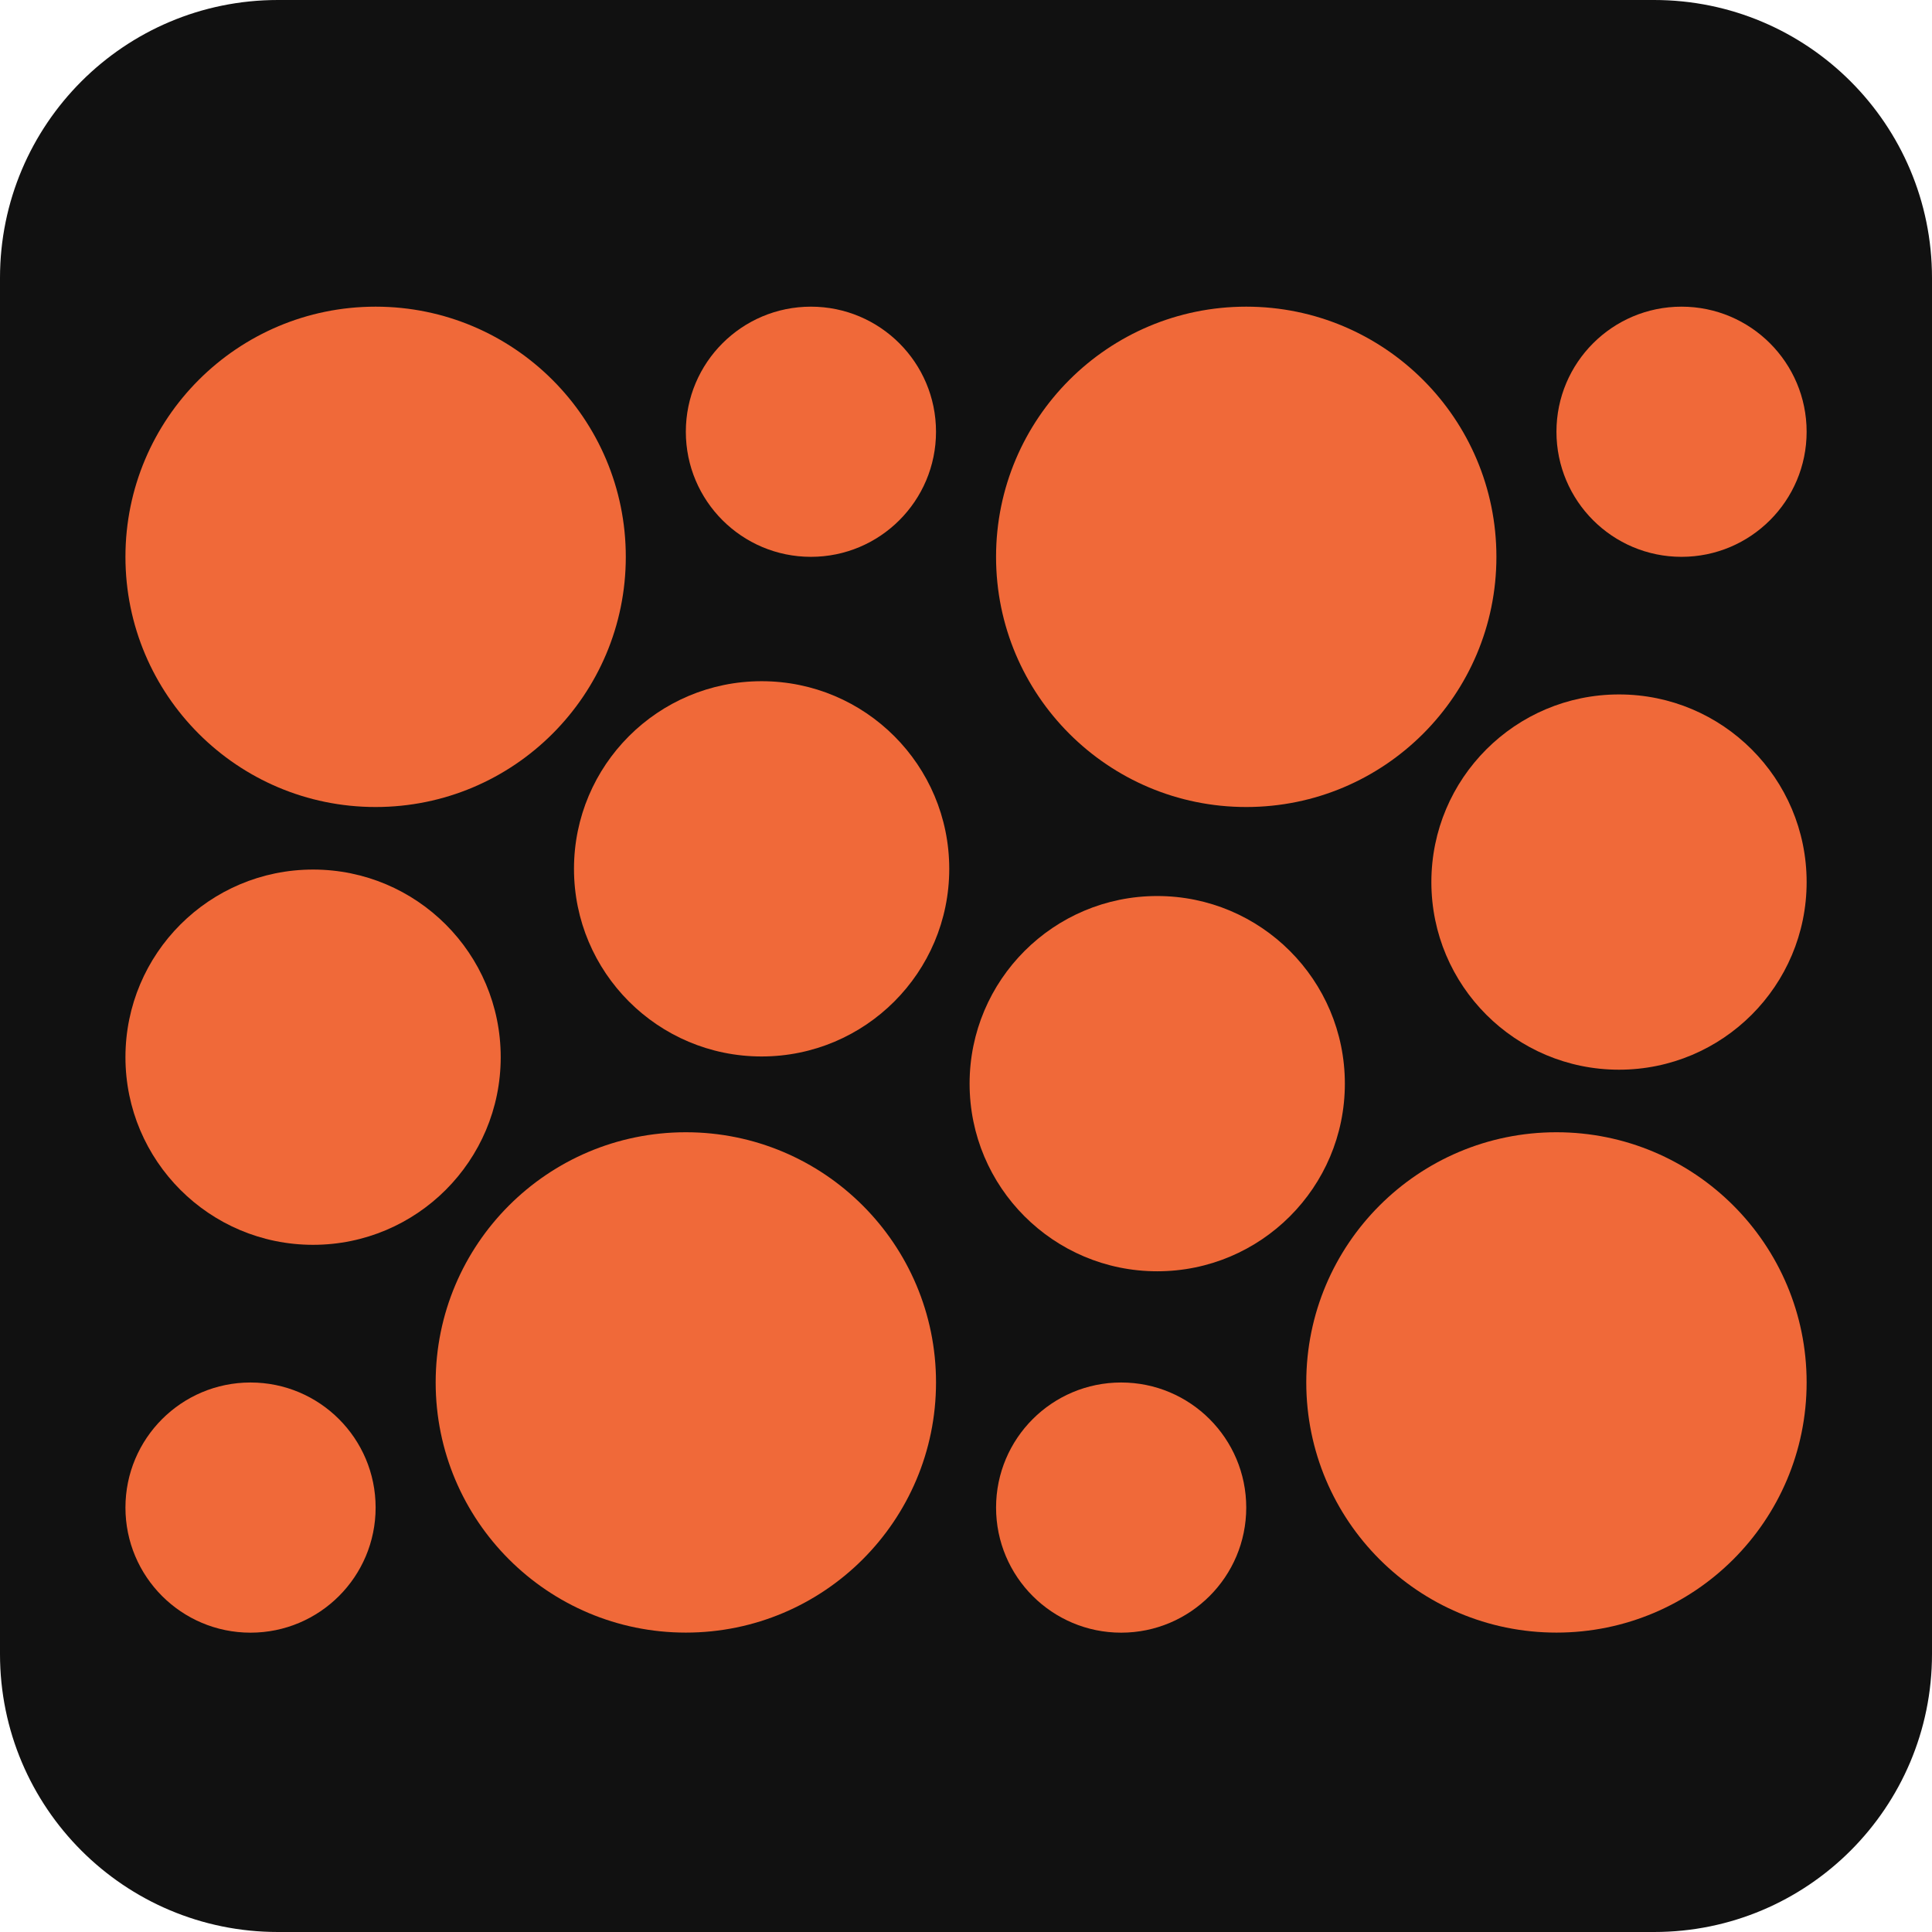
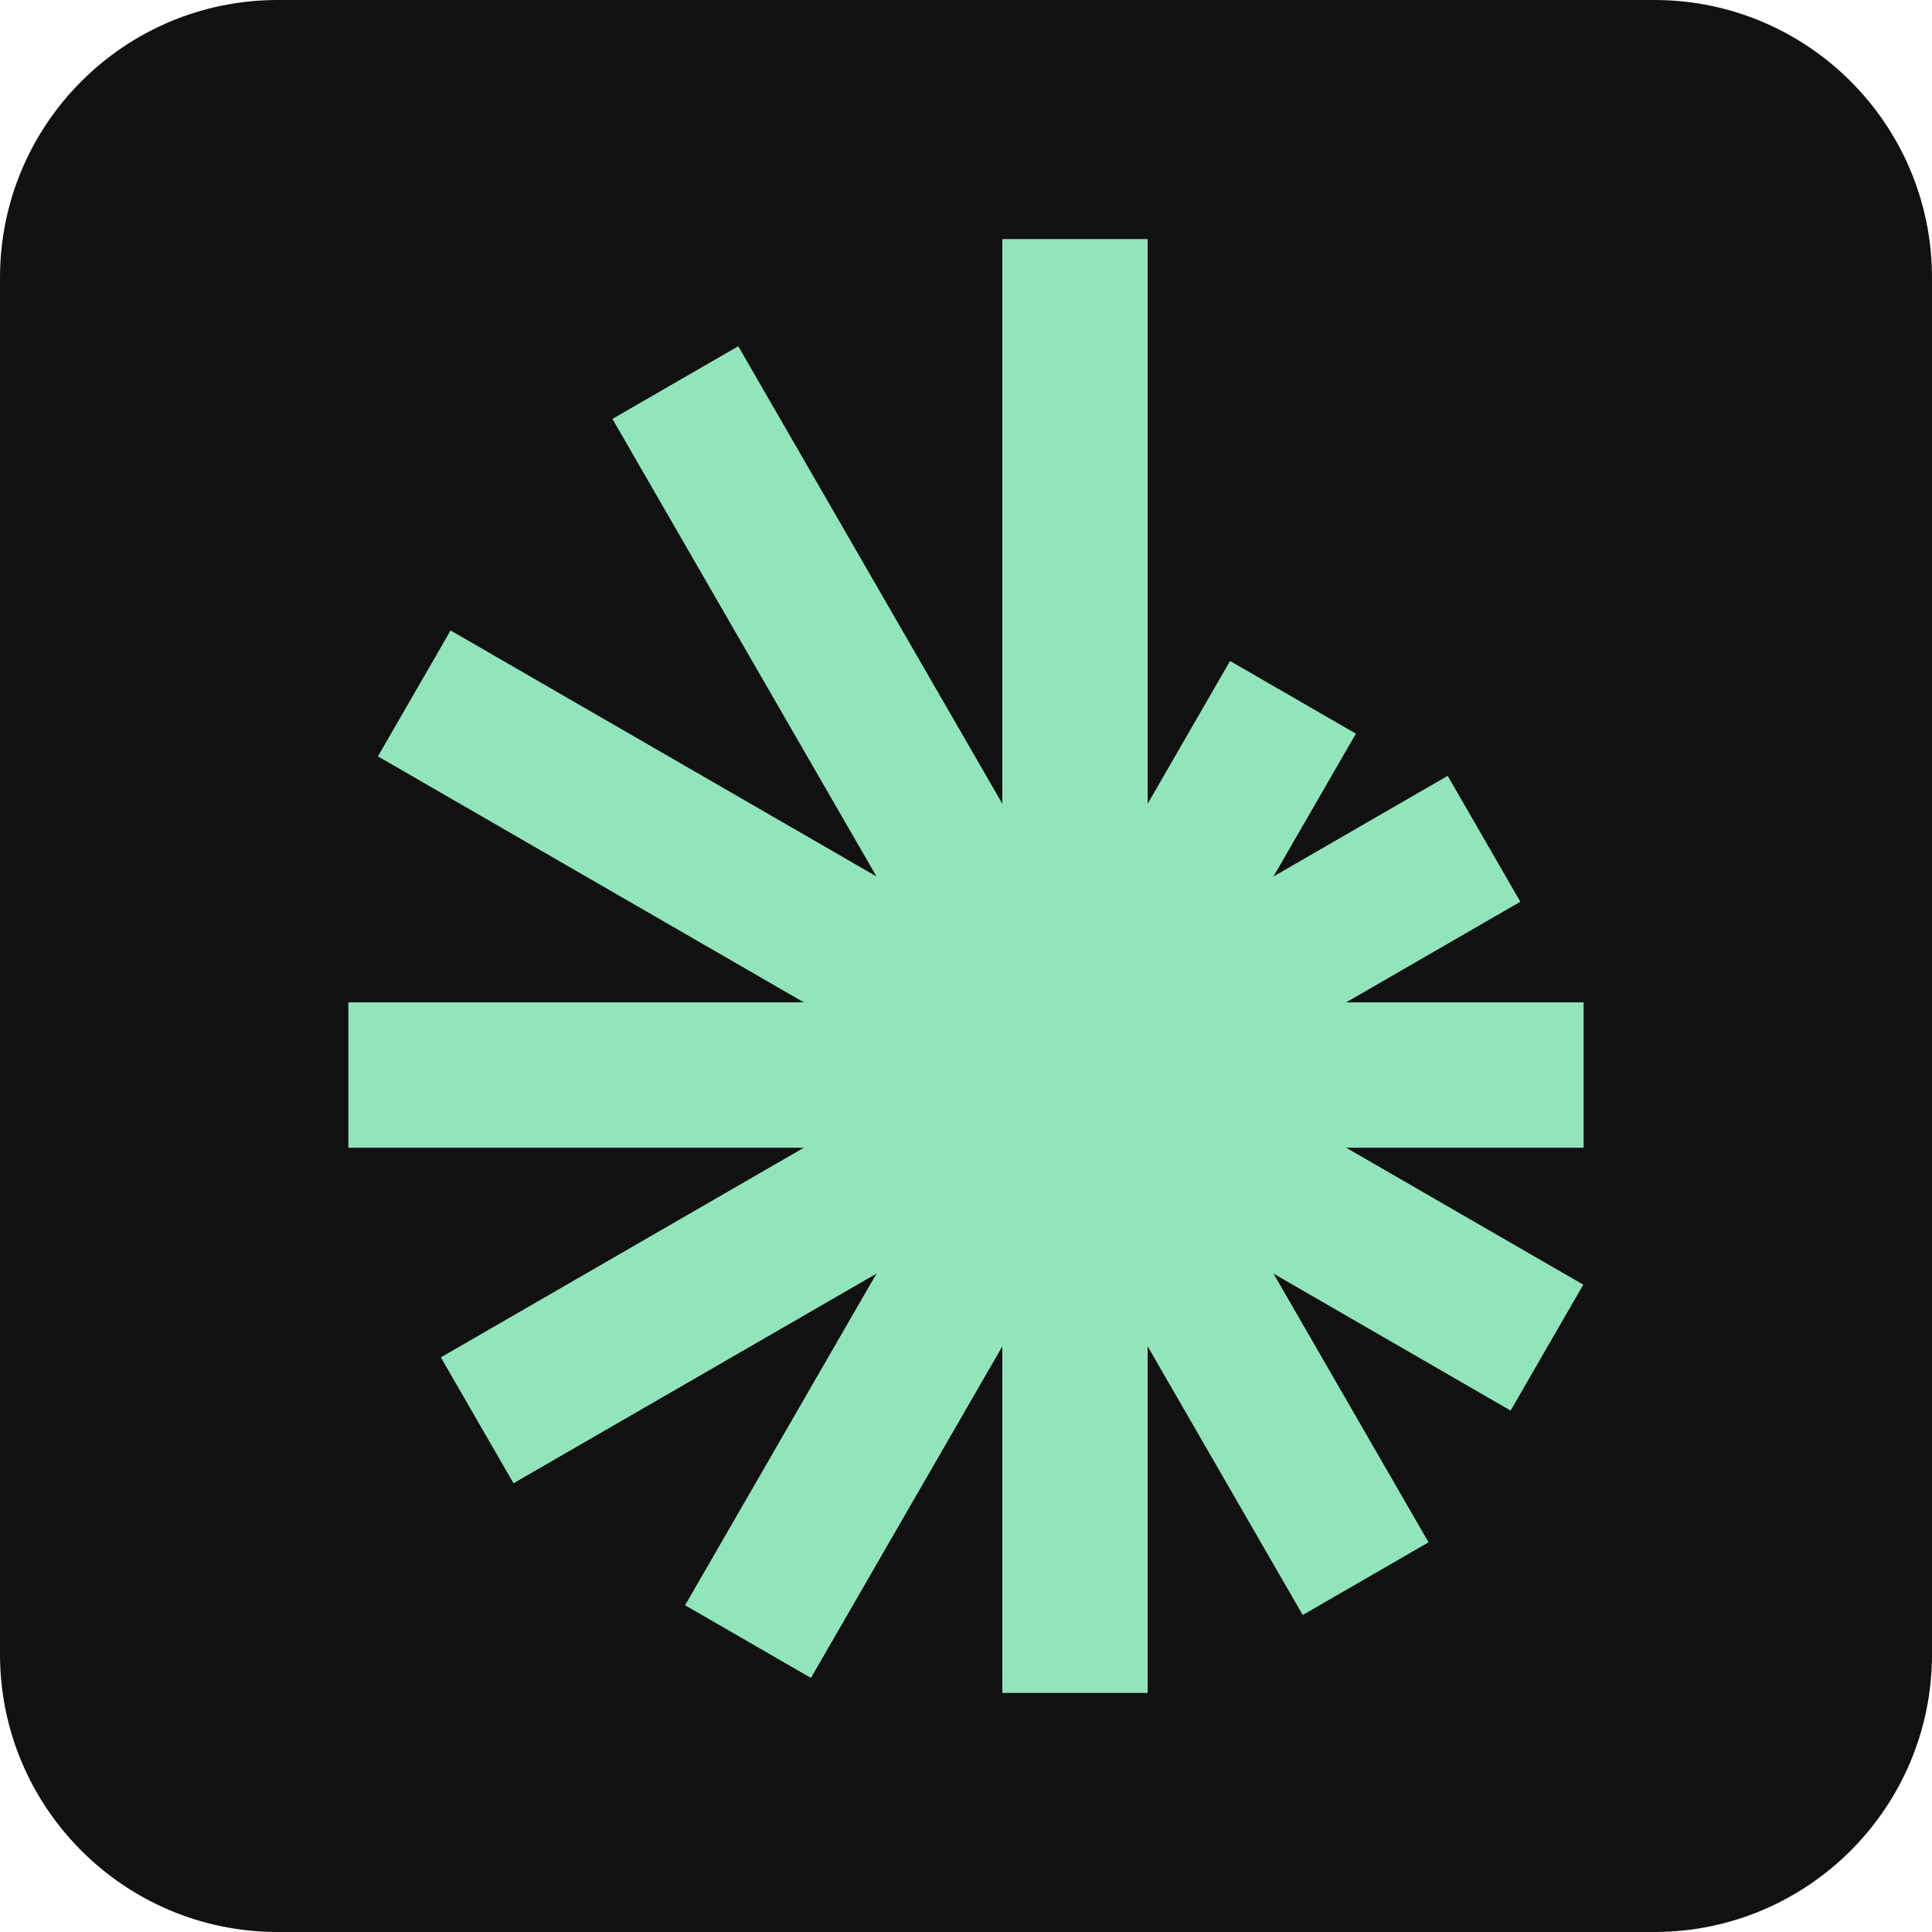
- <svg xmlns="http://www.w3.org/2000/svg" width="64" height="64" viewBox="510 325 1460 1460" fill="none">
-   <rect x="510" y="325" width="1460" height="1460" rx="210" fill="#111111" />
-   <circle cx="699.326" cy="1464.27" r="94.528" fill="#F06939" />
-   <circle cx="1122.81" cy="651.27" r="94.528" fill="#F06939" />
-   <circle cx="746.591" cy="1123.91" r="141.792" fill="#F06939" />
-   <circle cx="1085.55" cy="981.573" r="141.792" fill="#F06939" />
-   <circle cx="793.855" cy="745.799" r="189.057" fill="#F06939" />
-   <circle cx="1028.29" cy="1369.69" r="189.057" fill="#F06939" />
-   <circle cx="1357.25" cy="1464.27" r="94.528" fill="#F06939" />
-   <circle cx="1780.73" cy="651.27" r="94.528" fill="#F06939" />
-   <circle cx="1384.51" cy="1143.91" r="141.792" fill="#F06939" />
-   <circle cx="1733.47" cy="991.573" r="141.792" fill="#F06939" />
-   <circle cx="1451.77" cy="745.799" r="189.057" fill="#F06939" />
-   <circle cx="1686.2" cy="1369.69" r="189.057" fill="#F06939" />
+ <svg xmlns="http://www.w3.org/2000/svg" width="64" height="64" viewBox="0 0 1600 1600" fill="none">
+   <rect width="1600" height="1600" rx="230" fill="#111111" />
+   <g transform="translate(288.5 198)">
+     <path d="M834.408 409.593L730.18 349.393L549.65 662.201L653.879 722.401L834.408 409.593Z" fill="#92E4BA" />
+     <path d="M970.596 548.785L910.42 444.516L571.677 640.166L631.853 744.435L970.596 548.785Z" fill="#92E4BA" />
+     <path d="M1023 752.5V632.1H601.765V752.5H1023Z" fill="#92E4BA" />
+     <path d="M962.534 970.185L1022.71 865.916L631.853 640.166L571.677 744.435L962.534 970.185Z" fill="#92E4BA" />
+     <path d="M790.357 1139.48L894.586 1079.28L653.88 662.2L549.651 722.4L790.357 1139.48Z" fill="#92E4BA" />
+     <path d="M541.588 1204H661.941L661.941 692.3H541.588V1204Z" fill="#92E4BA" />
+     <path d="M278.855 1131.41L383.084 1191.61L653.878 722.401L549.649 662.201L278.855 1131.41Z" fill="#92E4BA" />
+     <path d="M76.589 926.115L136.766 1030.38L631.852 744.435L571.676 640.165L76.589 926.115Z" fill="#92E4BA" />
+     <path d="M0 632.1L0 752.5L601.765 752.5V632.1L0 632.1Z" fill="#92E4BA" />
+     <path d="M84.653 324.115L24.477 428.385L571.677 744.435L631.854 640.165L84.653 324.115Z" fill="#92E4BA" />
+     <path d="M322.908 88.718L218.68 148.918L549.65 722.4L653.879 662.2L322.908 88.718Z" fill="#92E4BA" />
+     <path d="M661.941 0H541.588V692.3H661.941V0Z" fill="#92E4BA" />
+   </g>
</svg>
